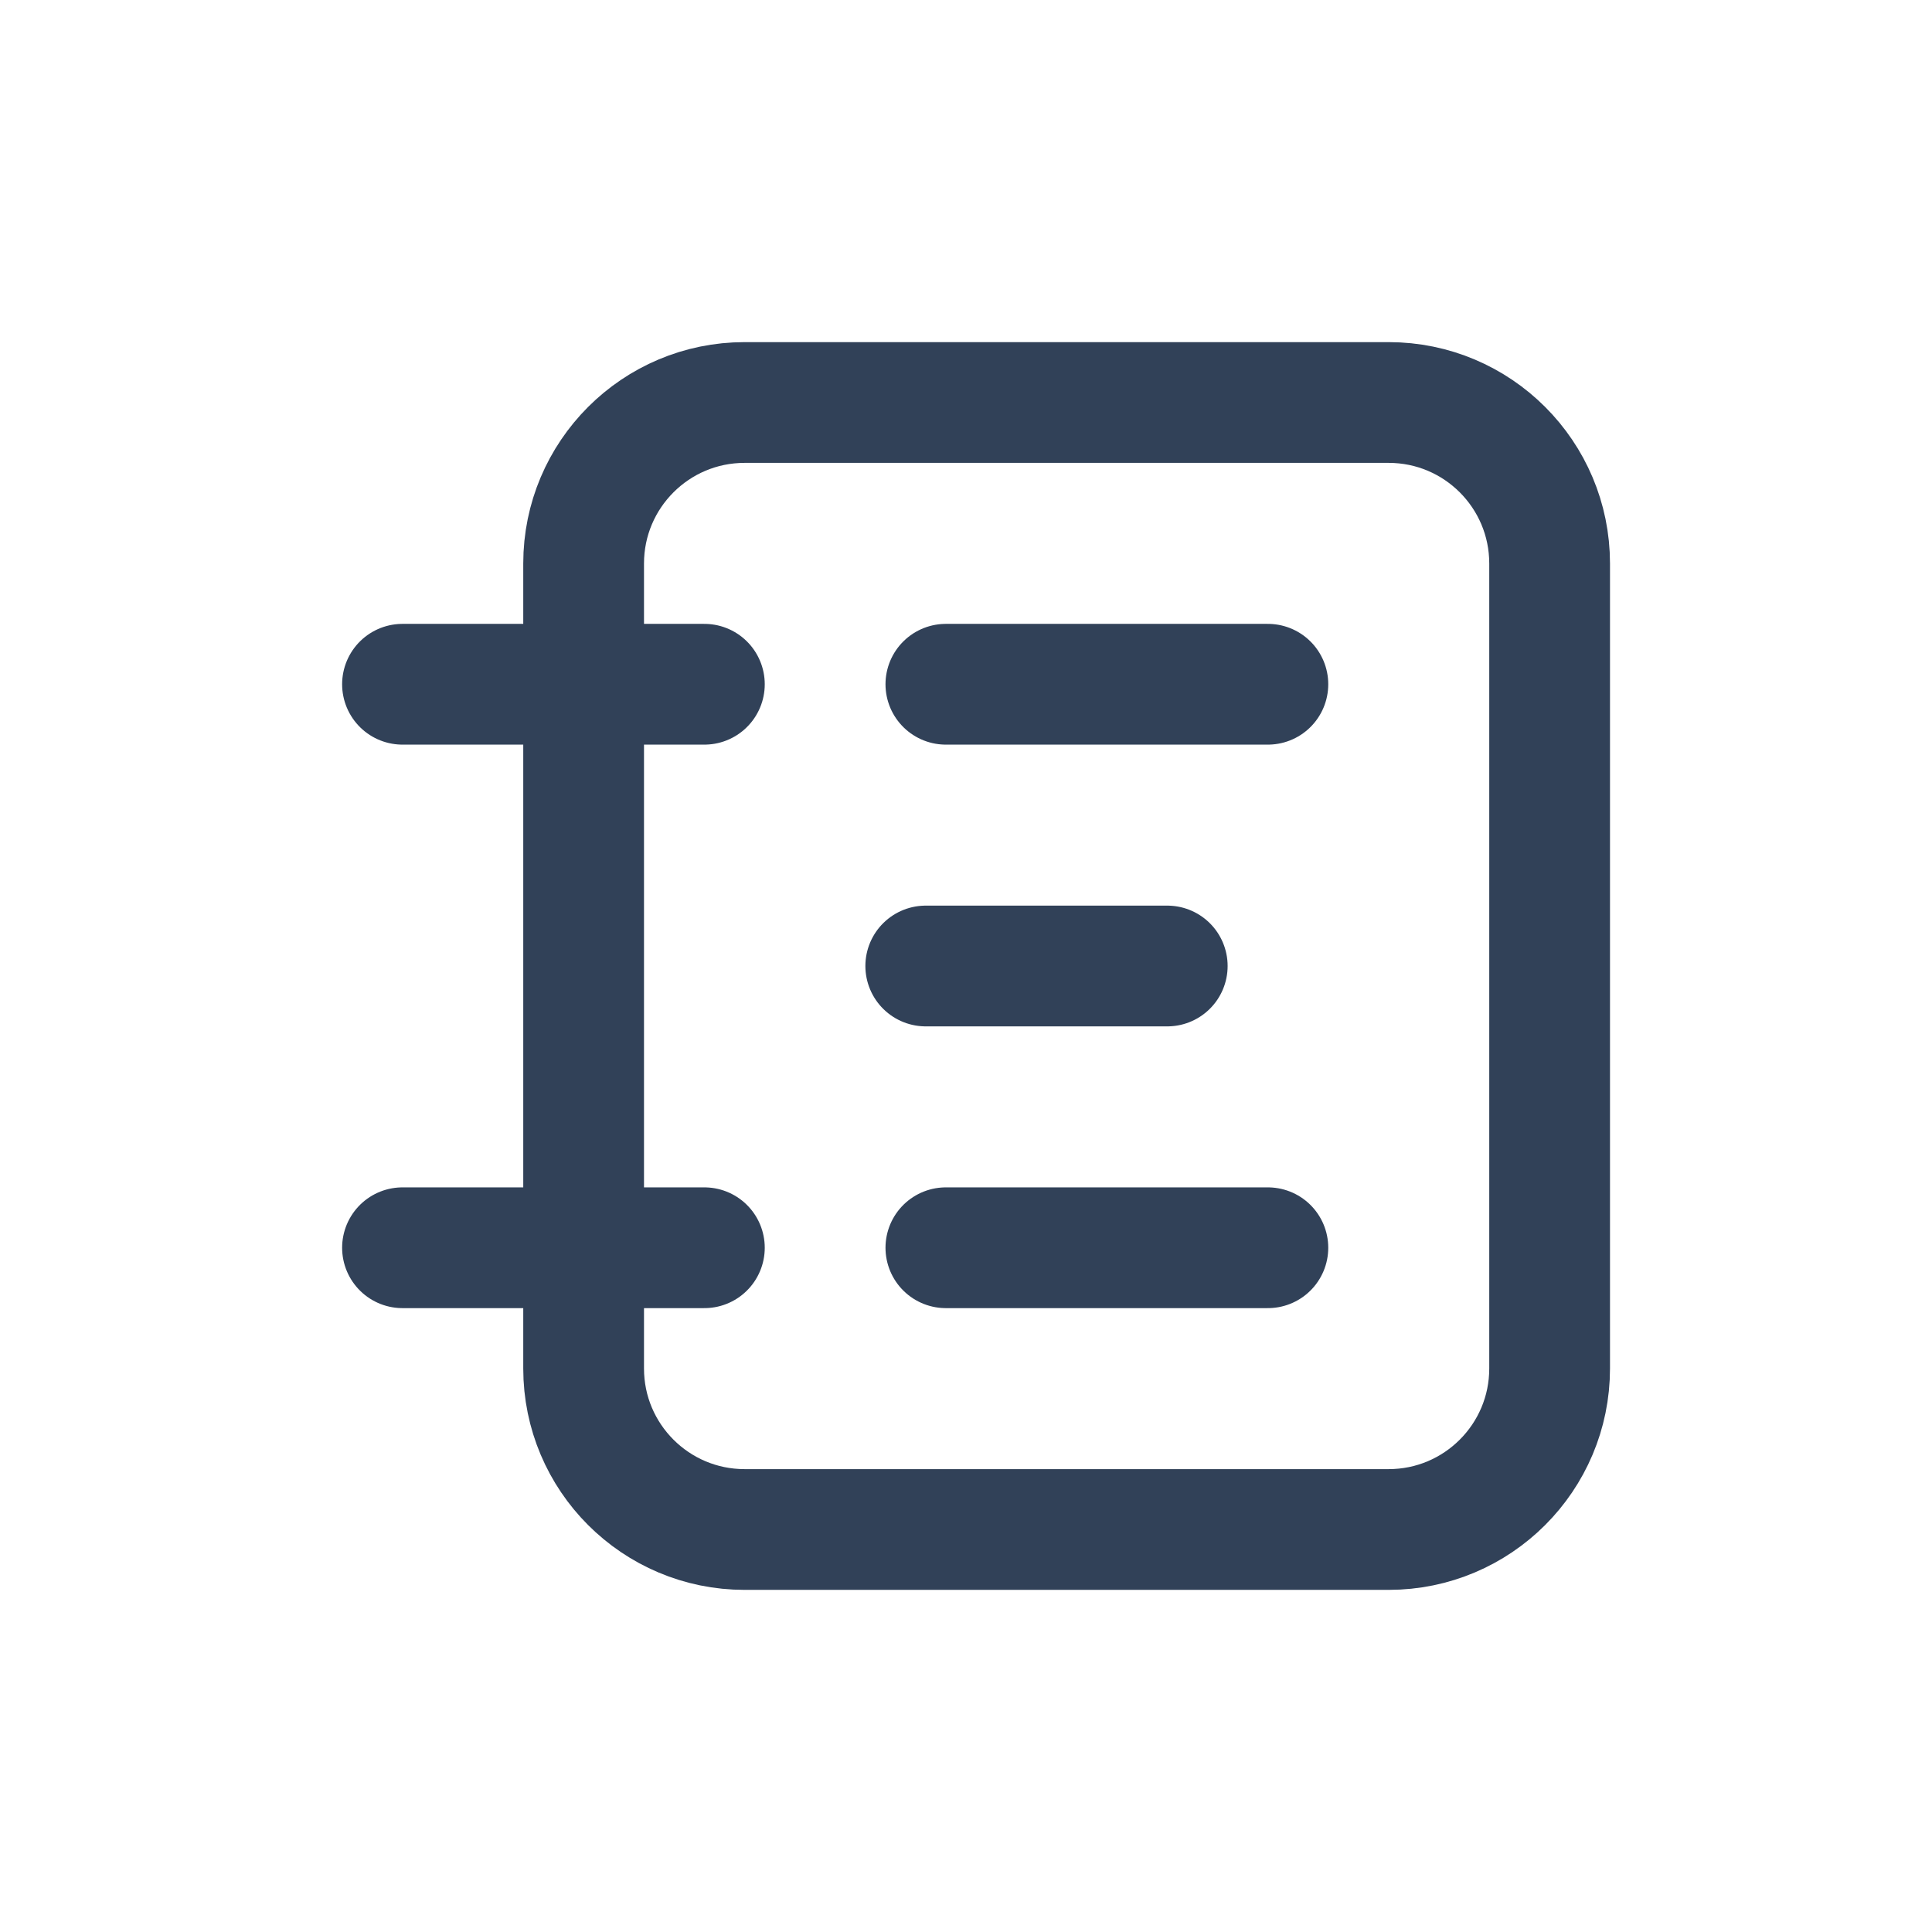
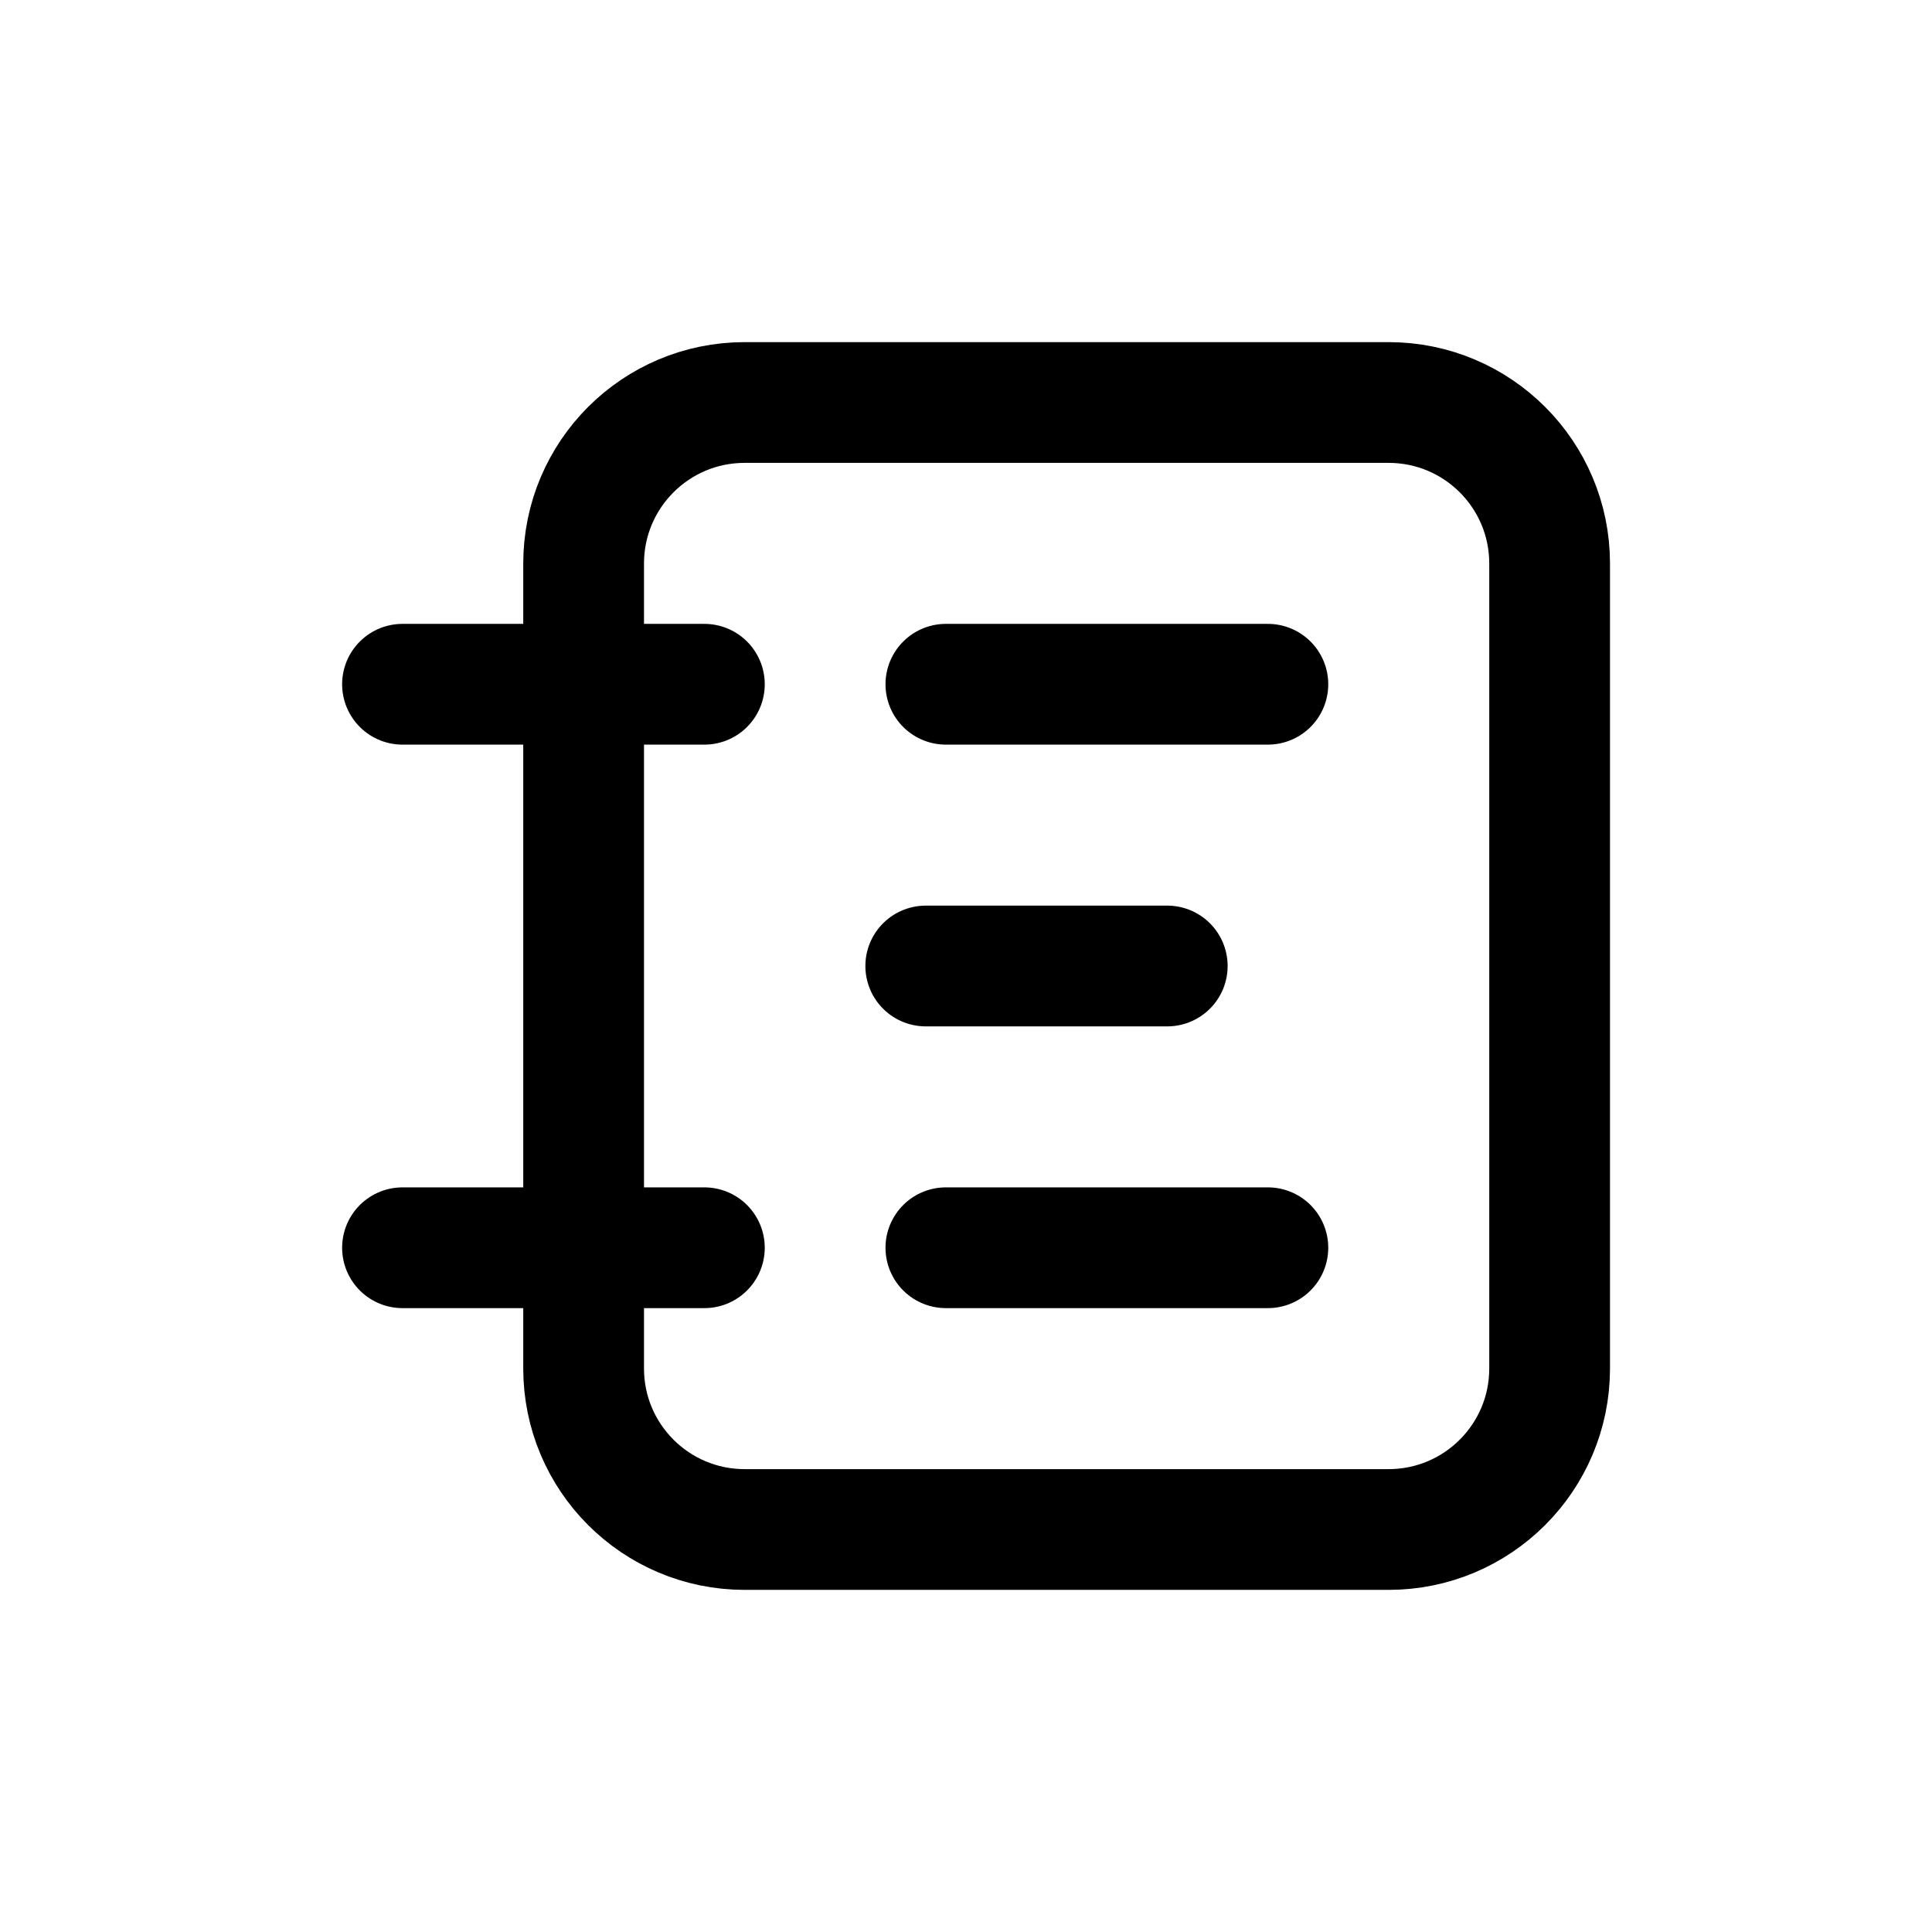
- <svg xmlns="http://www.w3.org/2000/svg" width="24" height="24" viewBox="0 0 24 24" fill="none">
-   <rect x="7.25" y="5" width="12" height="14" rx="2" stroke="#314158" stroke-width="1.5" />
-   <path d="M11.75 15.5H15.75" stroke="#314158" stroke-width="1.5" stroke-linecap="round" stroke-linejoin="round" />
-   <path d="M11.5 12H14.5" stroke="#314158" stroke-width="1.5" stroke-linecap="round" stroke-linejoin="round" />
-   <path d="M11.75 8.5H15.75" stroke="#314158" stroke-width="1.5" stroke-linecap="round" stroke-linejoin="round" />
-   <path d="M5 8.5H8.75" stroke="#314158" stroke-width="1.5" stroke-linecap="round" />
-   <path d="M5 15.5H8.75" stroke="#314158" stroke-width="1.5" stroke-linecap="round" />
+ <svg fill="none" viewBox="0 0 24 24">
+   <rect width="12" height="14" x="7.25" y="5" stroke="currentColor" stroke-width="1.5" rx="2" />
+   <path stroke="currentColor" stroke-linecap="round" stroke-linejoin="round" stroke-width="1.5" d="M11.75 15.5h4M11.5 12h3M11.75 8.5h4" />
+   <path stroke="currentColor" stroke-linecap="round" stroke-width="1.5" d="M5 8.5h3.75M5 15.5h3.75" />
</svg>
